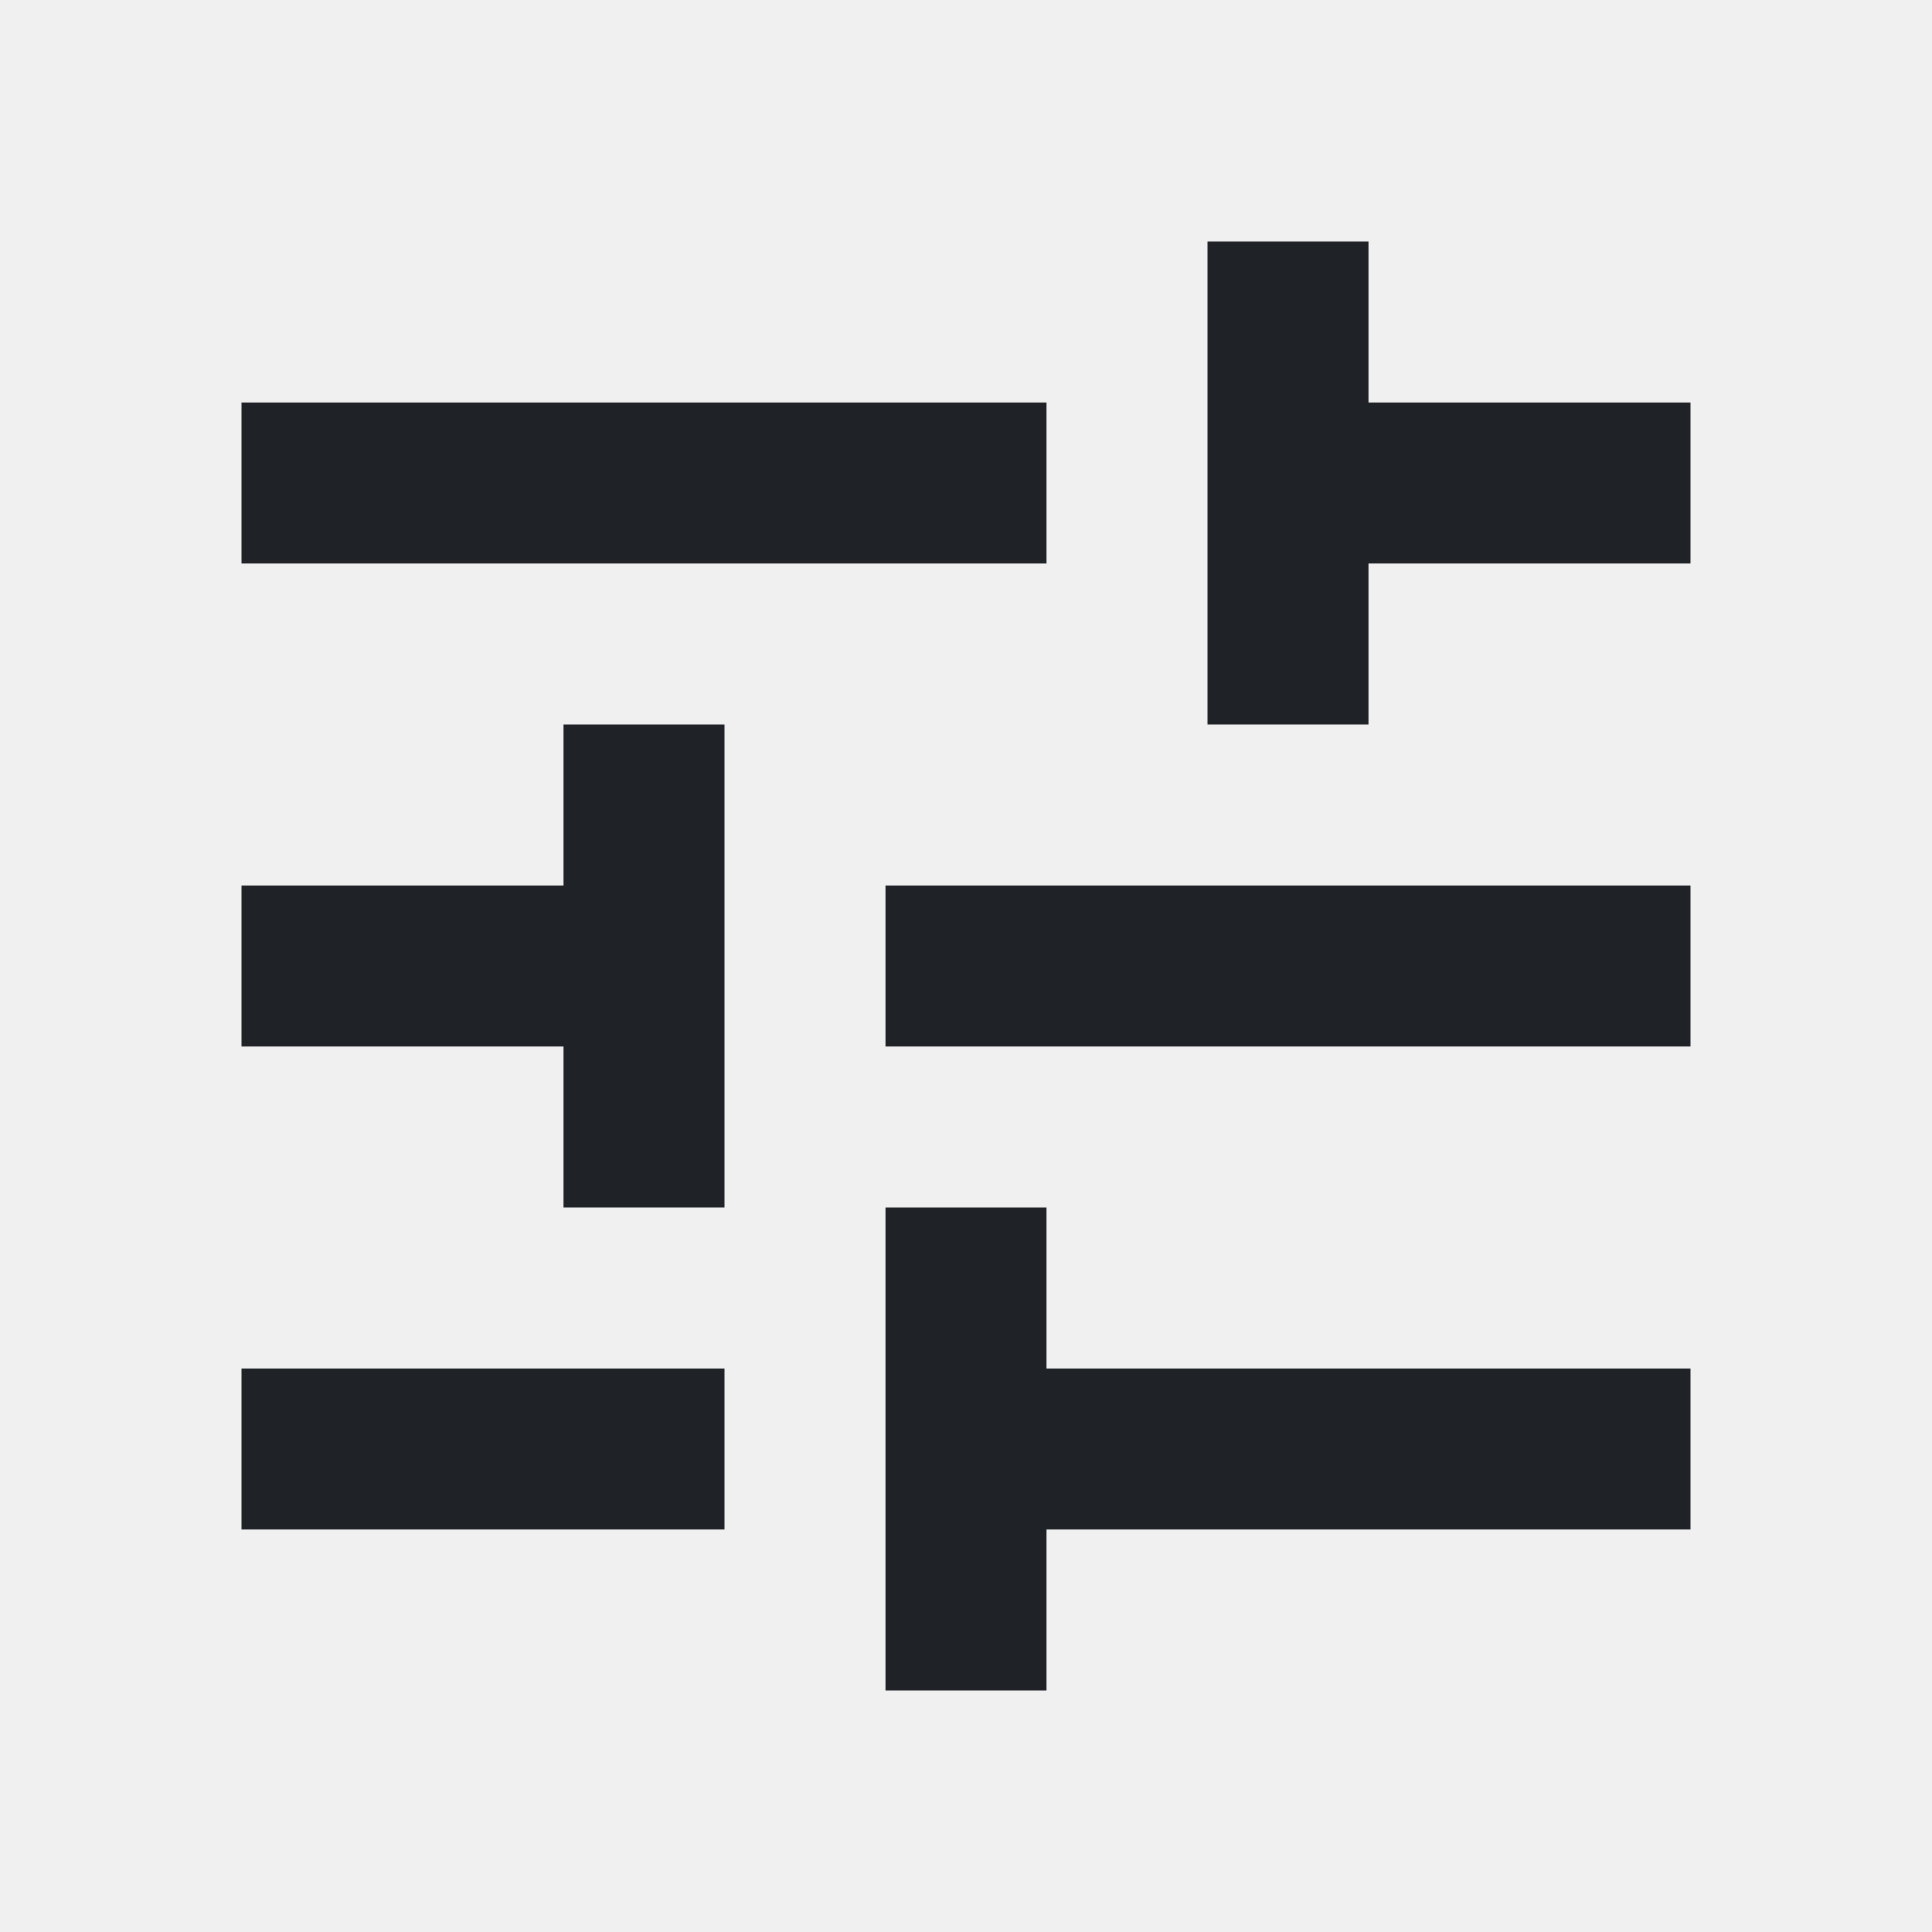
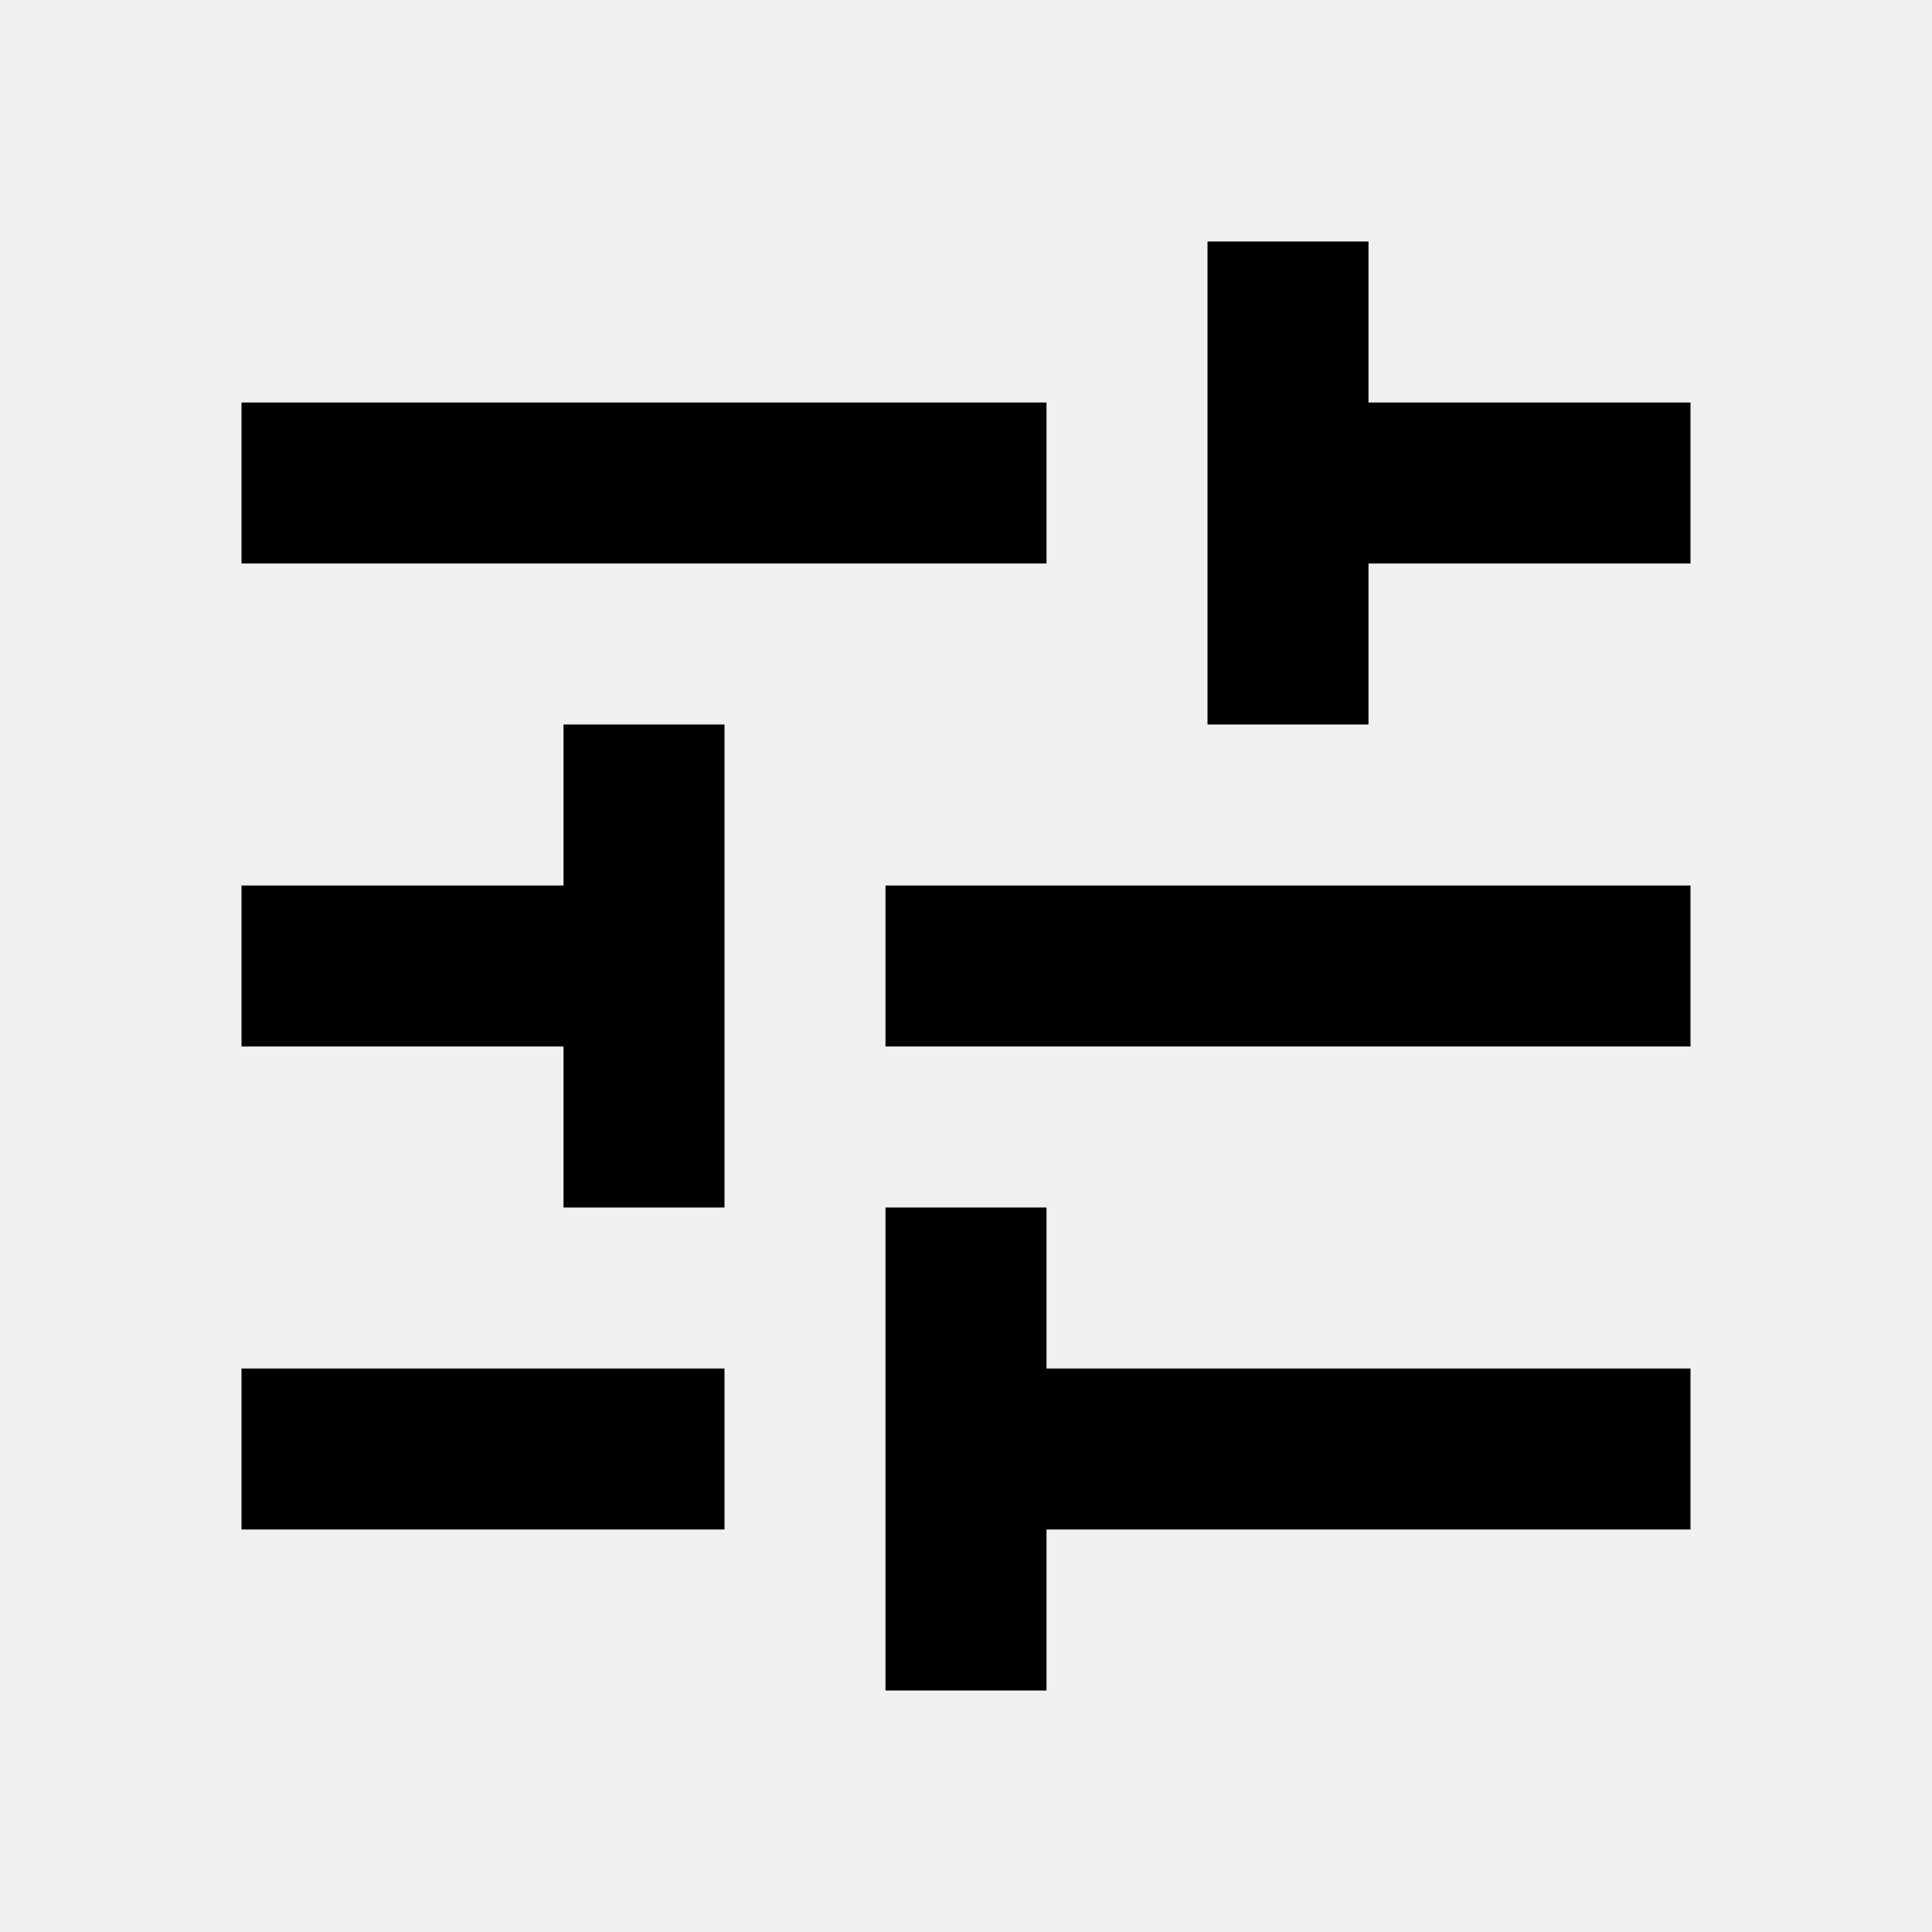
- <svg xmlns="http://www.w3.org/2000/svg" width="24" height="24" viewBox="0 0 24 24" fill="none">
+ <svg xmlns="http://www.w3.org/2000/svg" id="mdi-tune" width="24" height="24" viewBox="0 0 24 24">
  <g clip-path="url(#clip0_1_2491)">
-     <path d="M3 17V19H9V17H3ZM3 5V7H13V5H3ZM13 21V19H21V17H13V15H11V21H13ZM7 9V11H3V13H7V15H9V9H7ZM21 13V11H11V13H21ZM15 9H17V7H21V5H17V3H15V9Z" fill="#1F2328" />
+     <path d="M3 17V19H9V17H3ZM3 5V7H13V5H3ZM13 21V19H21V17H13V15H11V21H13ZM7 9V11H3V13H7V15H9V9H7ZM21 13V11H11V13H21ZM15 9H17V7H21V5H17V3H15V9Z" />
  </g>
  <defs>
    <clipPath id="clip0_1_2491">
-       <rect width="24" height="24" fill="white" />
+       <rect width="24" height="24" />
    </clipPath>
  </defs>
</svg>
